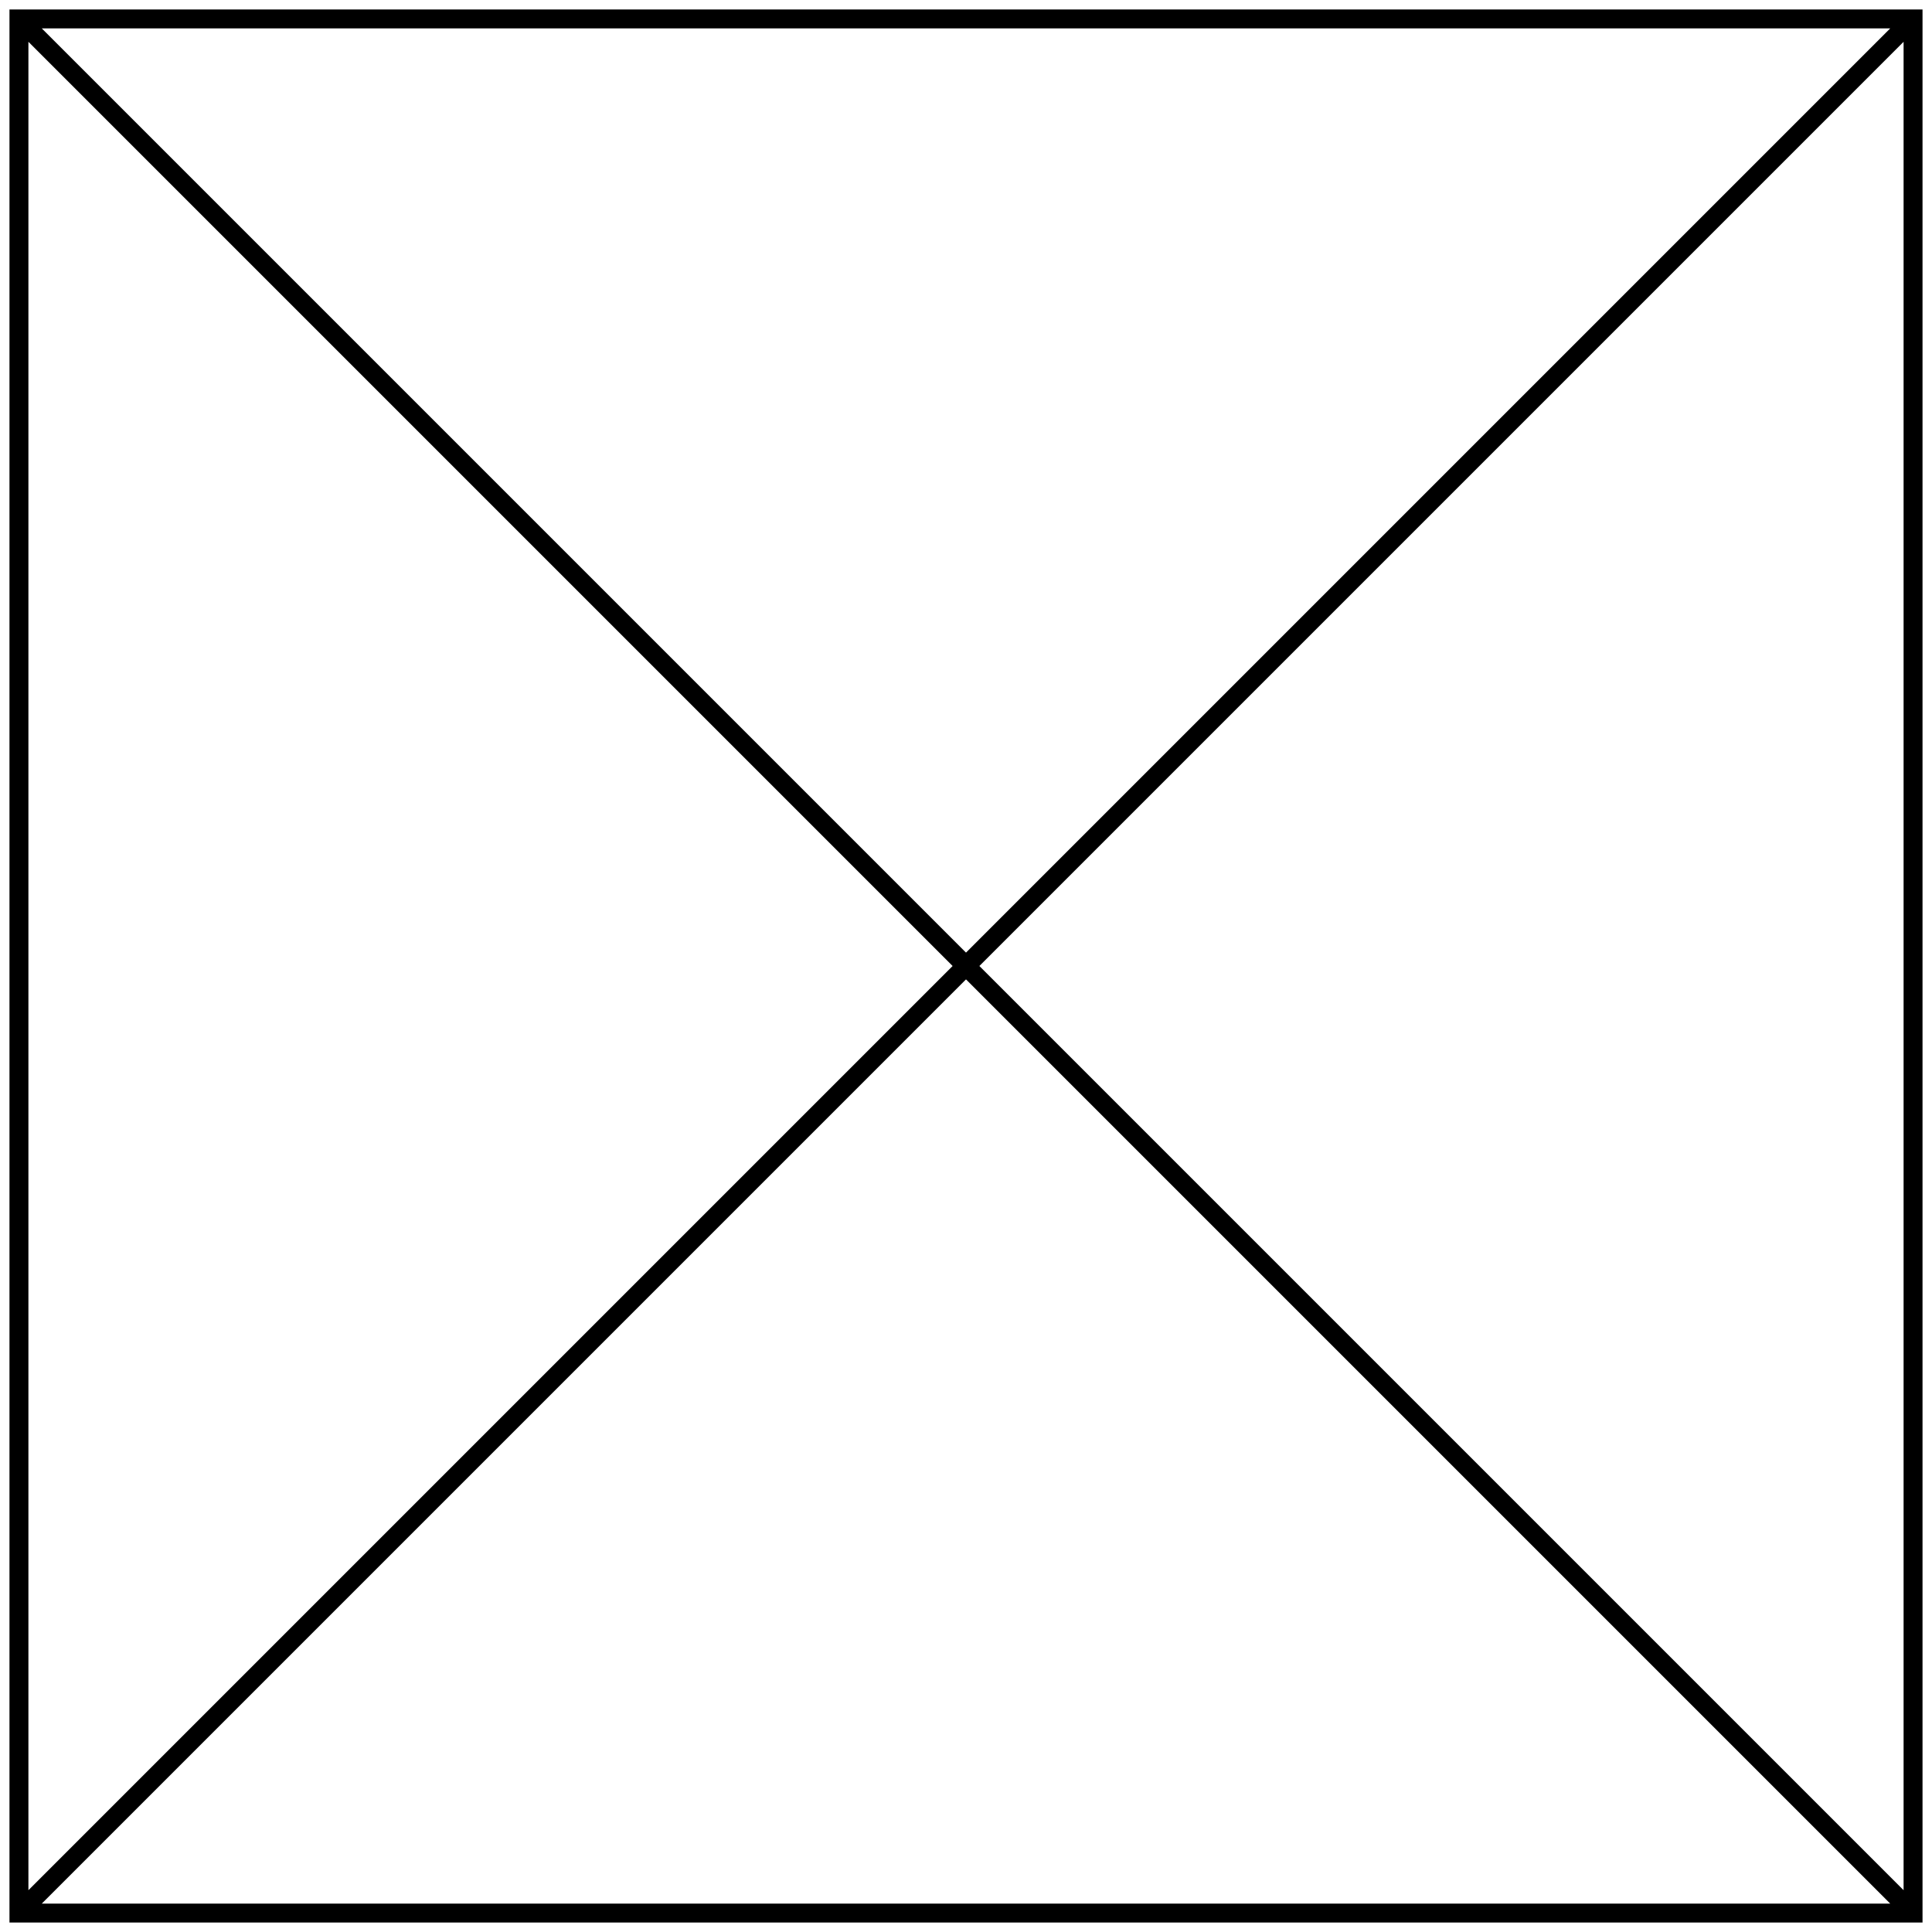
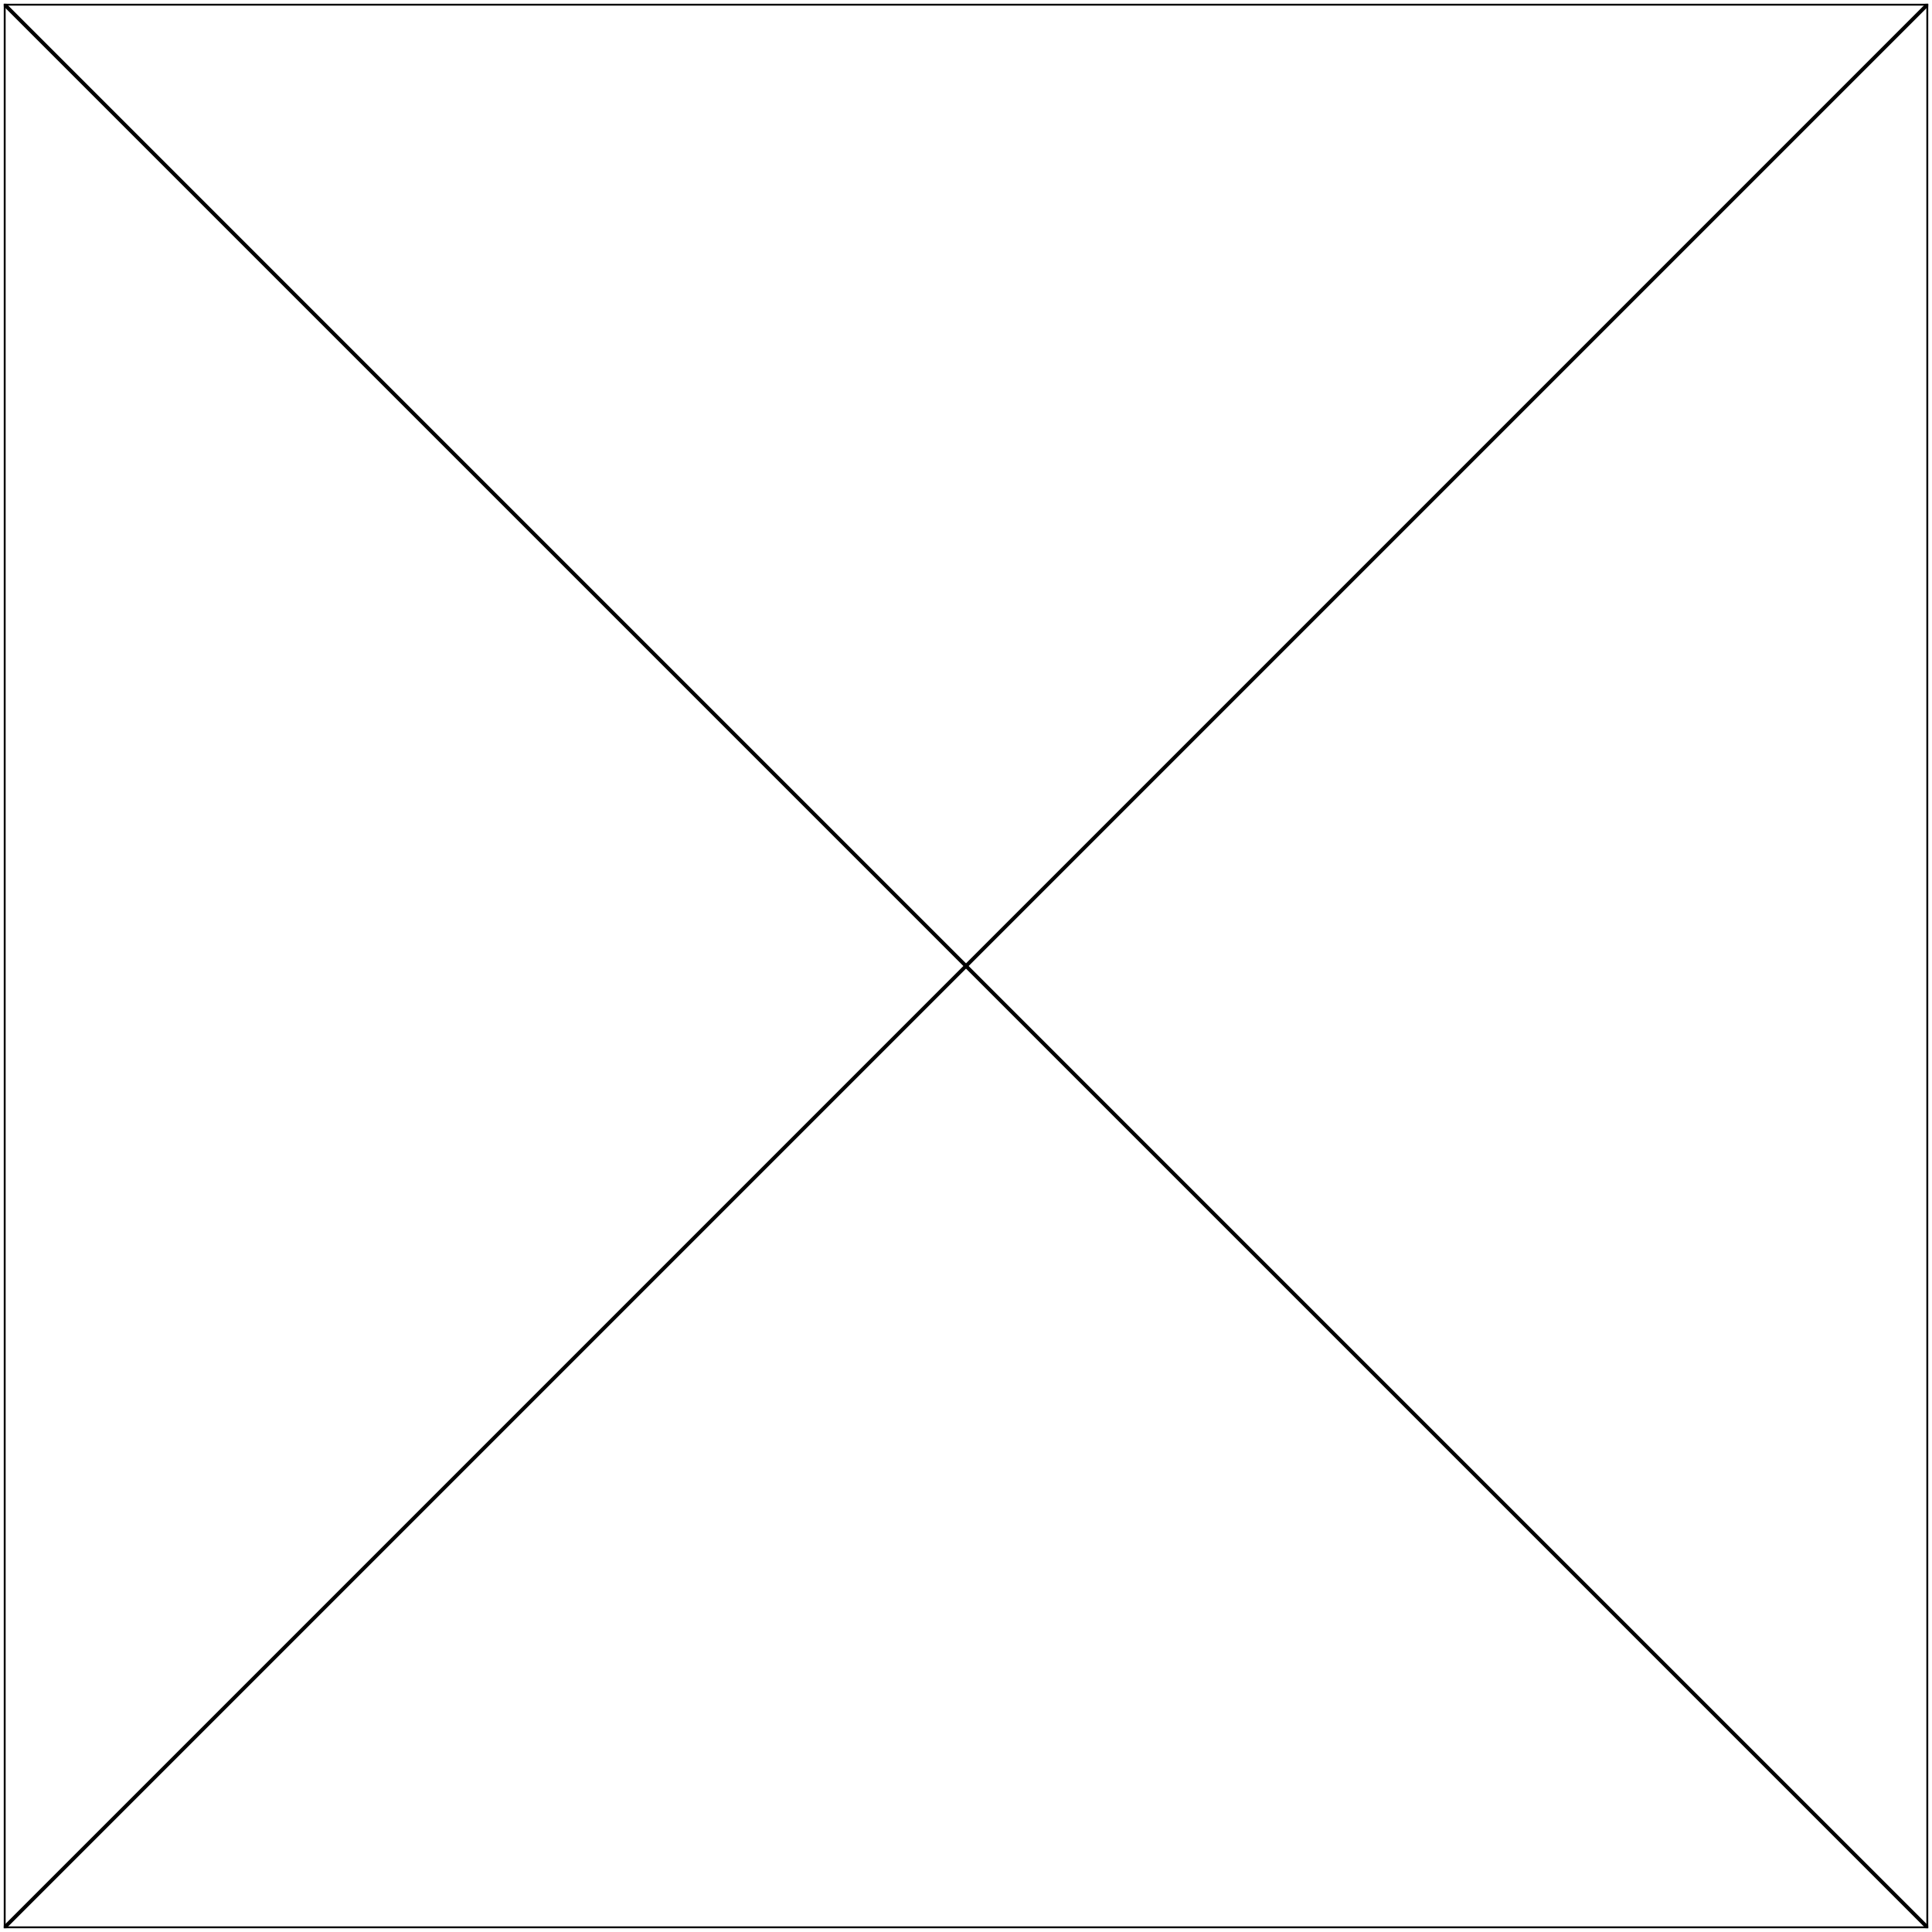
- <svg xmlns="http://www.w3.org/2000/svg" width="100%" height="100%" viewBox="0 0 102 102">
-   <g id="Page-1" stroke="none" stroke-width="1" fill="none" fill-rule="evenodd">
-     <path d="M1,1 L101,1 L101,101 L1,101 L1,1 Z M1.364,1.364 L100.636,100.636 M100.636,1.364 L1.364,100.636" id="Combined-Shape" stroke="#000000" />
+ <svg xmlns="http://www.w3.org/2000/svg" version="1.1" width="100%" height="100%" viewBox="0 0 514 514">
+   <defs>
+     <clipPath id="placeholderClip">
+       <path d="M512,0 L512,512 L0,512 L0,0 L512,0 Z" />
+     </clipPath>
+   </defs>
+   <g transform="translate(1.0 1.0)">
+     <g clip-path="url(#placeholderClip)">
+       <g transform="">
+         <g transform="">
+           <polygon points="0,0 0,512 512,512 512,0 0,0 0,0" stroke="#000000" stroke-width="1" fill="none" stroke-miterlimit="10" />
+         </g>
+         <g transform="">
+           <path d="M0,0 L512,512" stroke="#000000" stroke-width="1" fill="none" stroke-miterlimit="10" />
+         </g>
+         <g transform="">
+           <path d="M512,0 L0,512" stroke="#000000" stroke-width="1" fill="none" stroke-miterlimit="10" />
+         </g>
+       </g>
+     </g>
  </g>
</svg>
